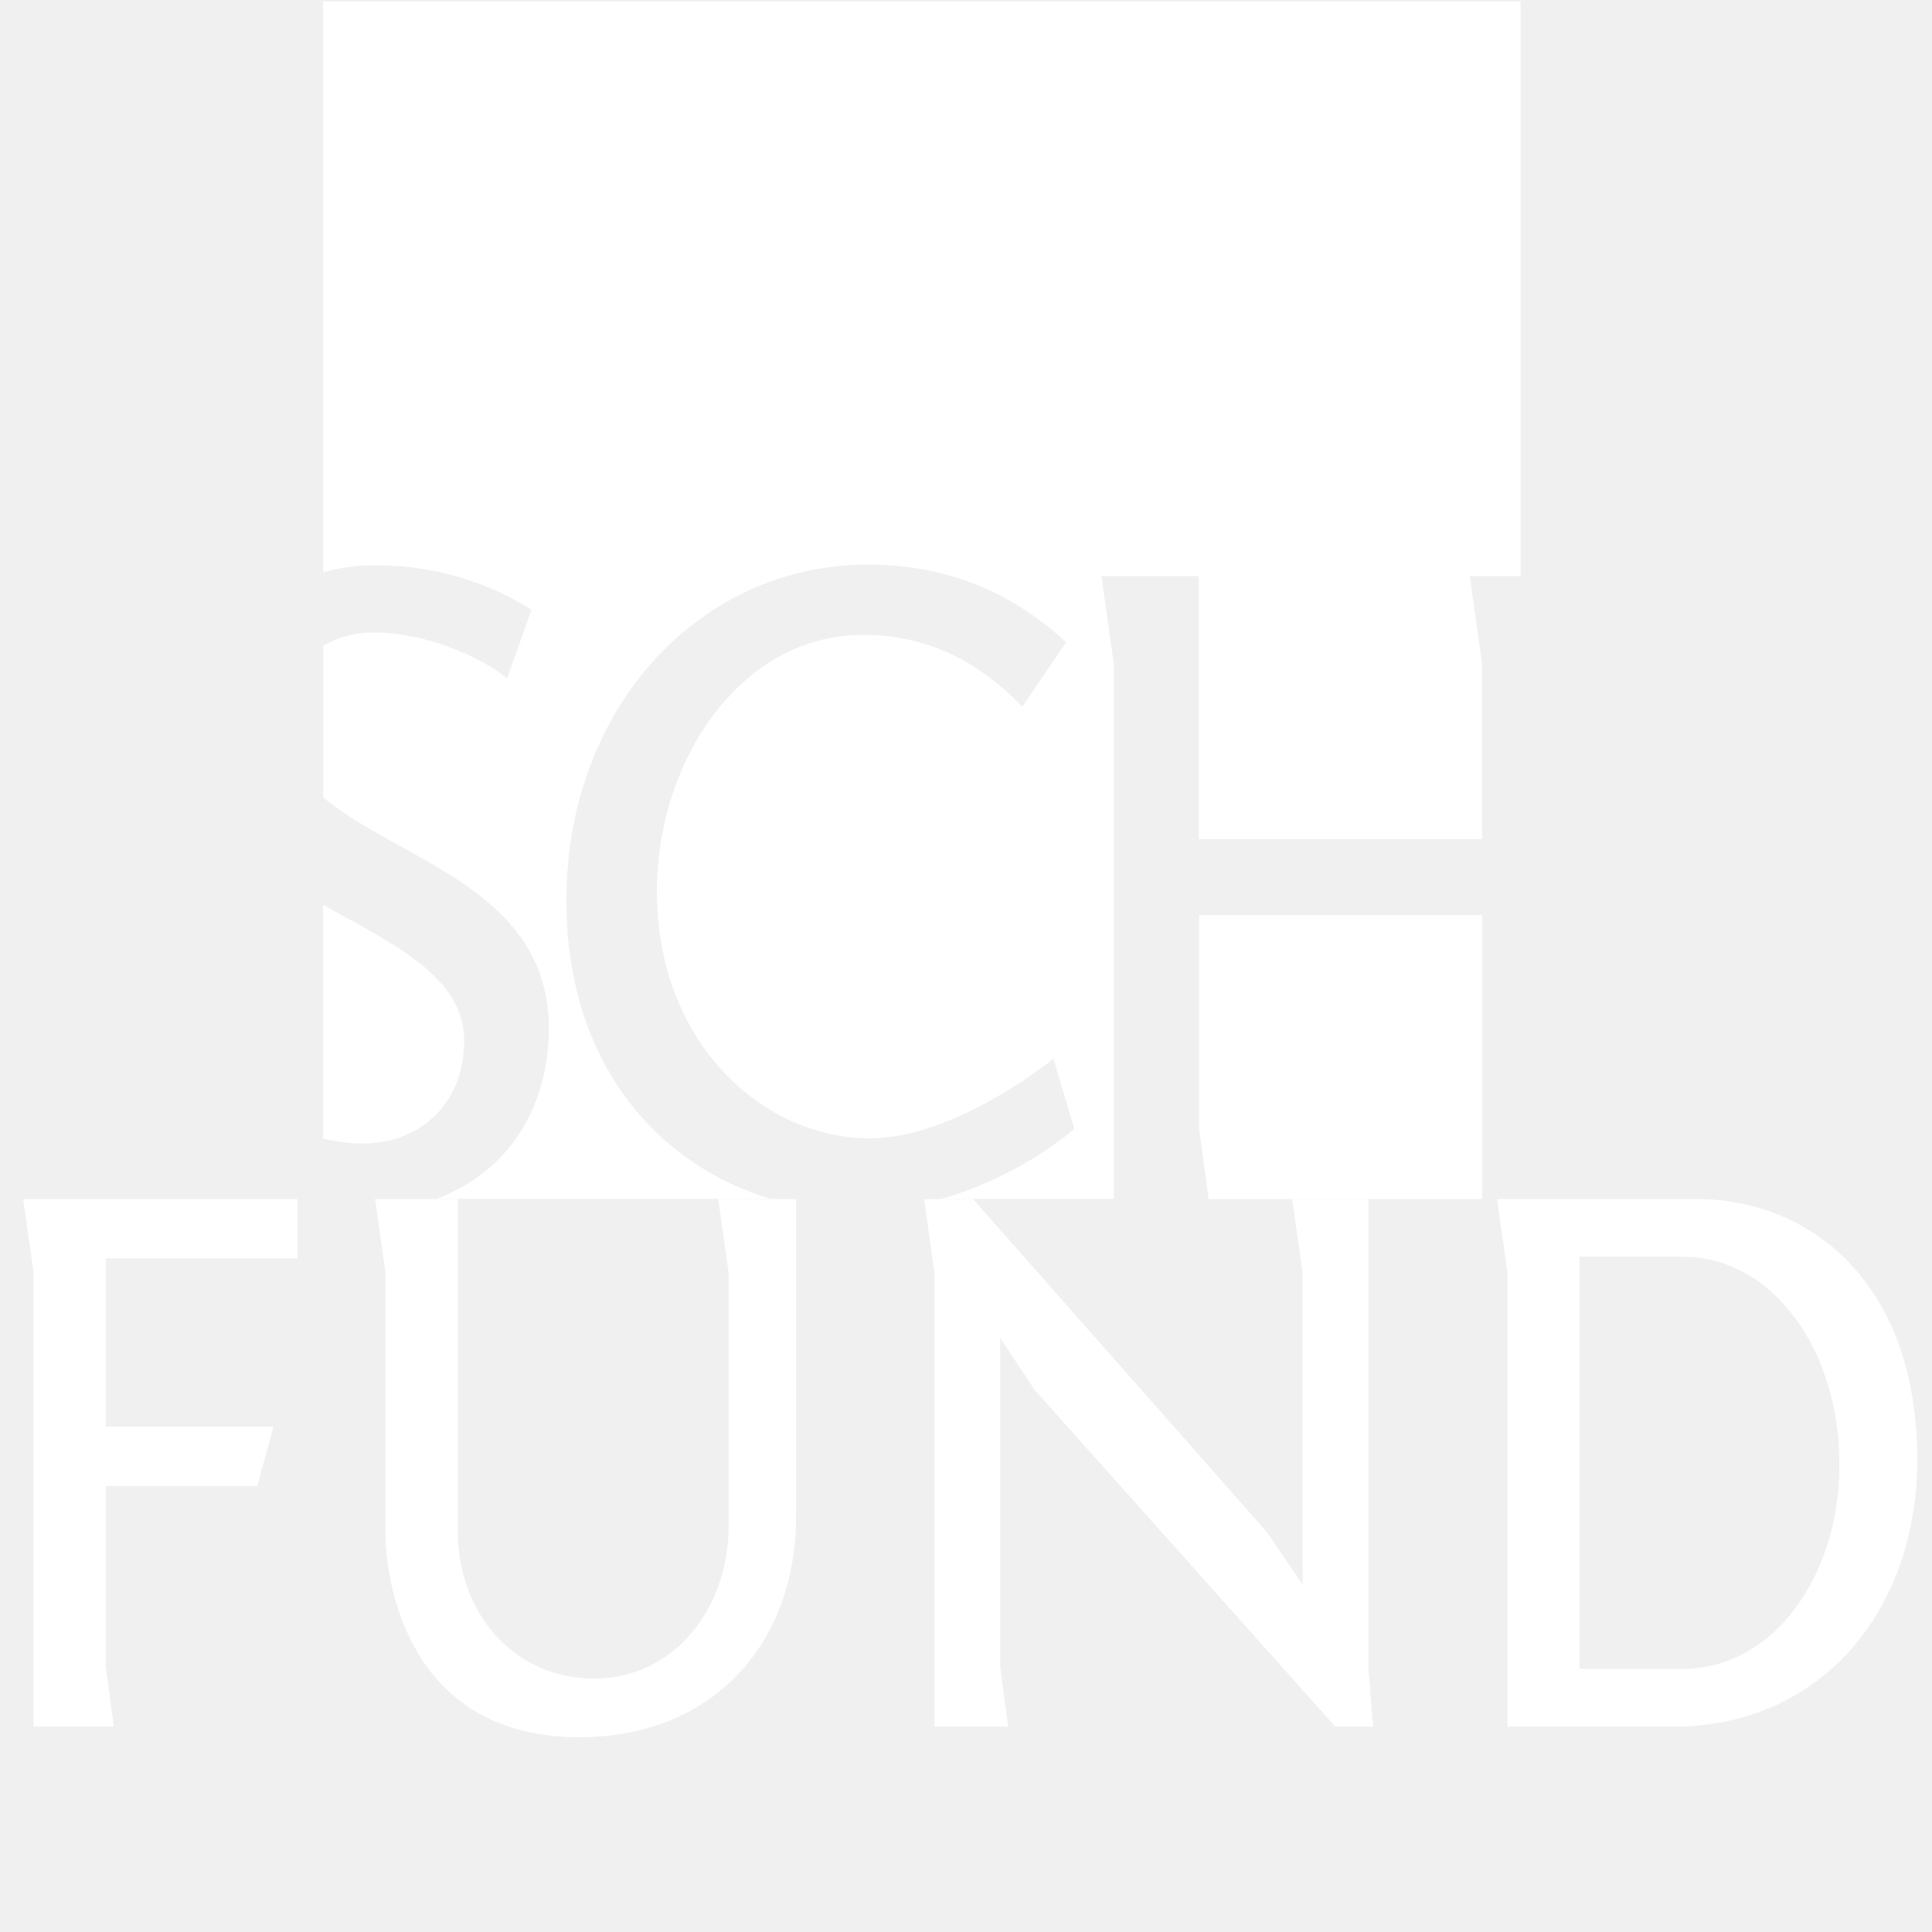
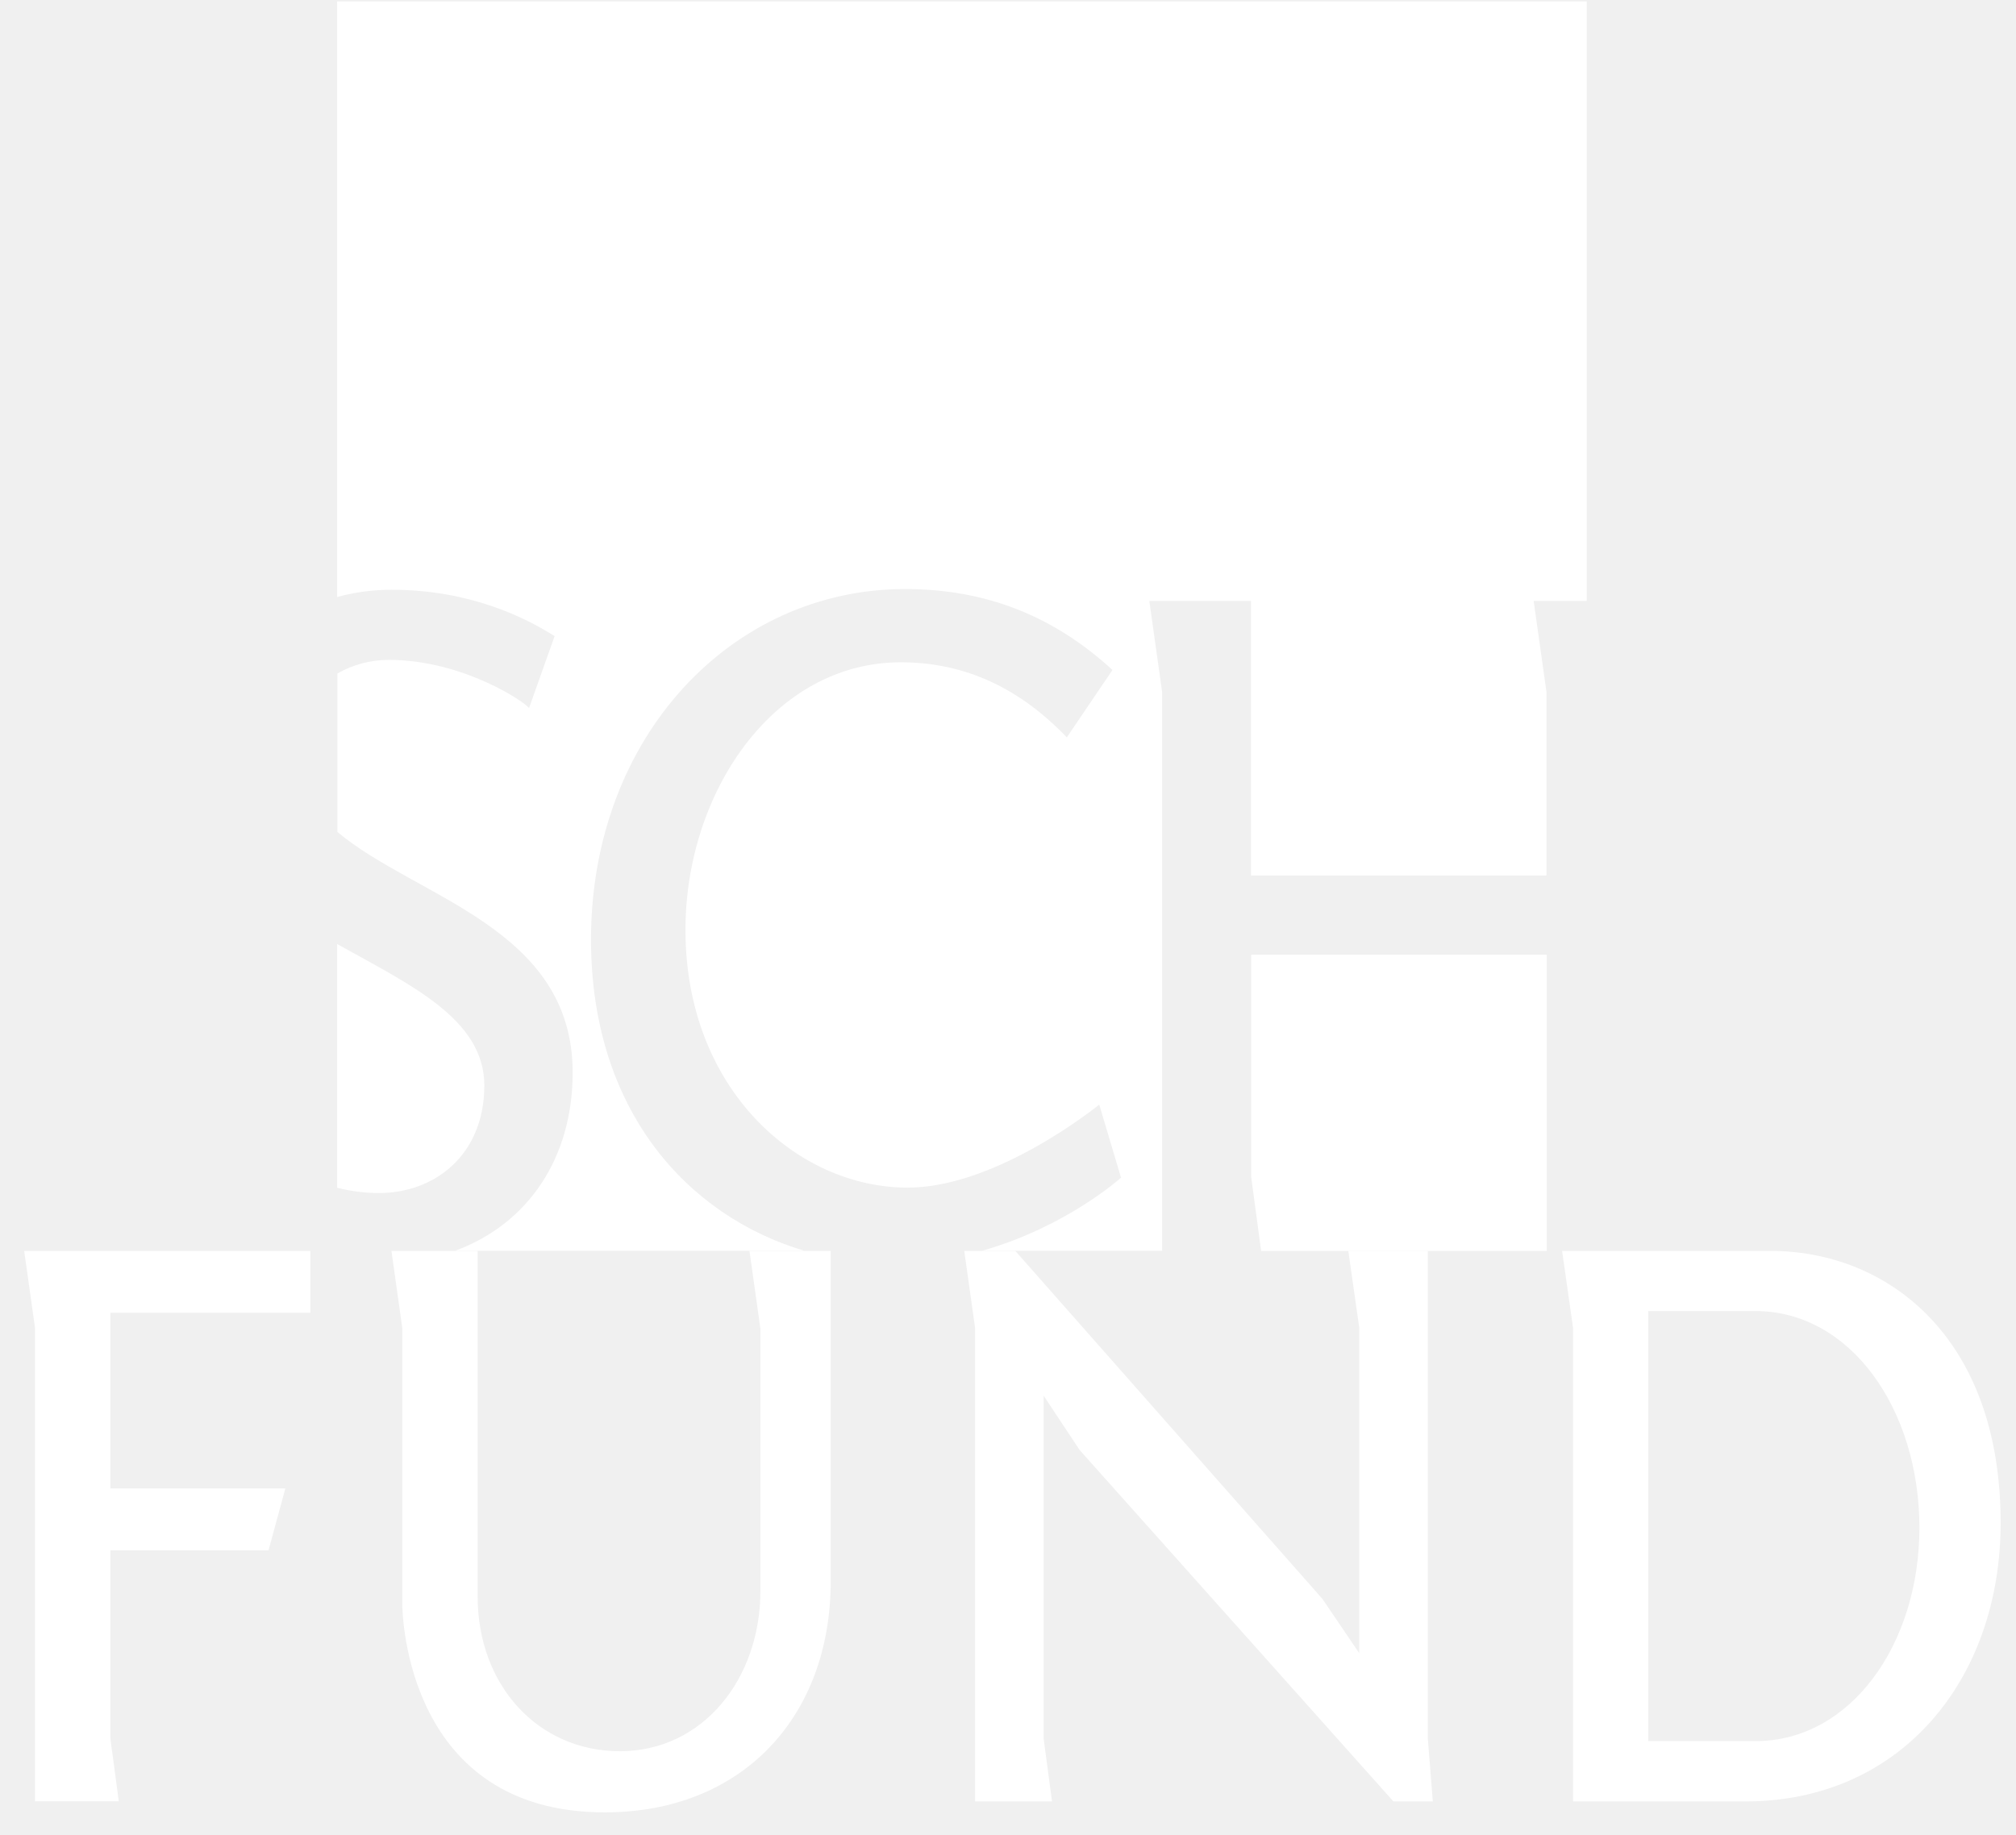
- <svg xmlns="http://www.w3.org/2000/svg" version="1.1" id="Layer_1" x="0px" y="0px" viewBox="0 0 1417.3 1417.3" style="enable-background:new 0 0 1417.3 1417.3;" xml:space="preserve">
+ <svg xmlns="http://www.w3.org/2000/svg" version="1.1" id="Layer_1" x="0px" y="0px" viewBox="0 0 1417.3 1290.1" style="enable-background:new 0 0 1417.3 1290.1;" xml:space="preserve">
  <style type="text/css">
	.st0{fill:#FFFFFF;}
</style>
  <g>
    <g>
      <path class="st0" d="M17,879.6h201.2v43.5H77.6v123.5h123l-11.8,43.5H77.6v132.4l5.9,44.1H24.6v-333L17,879.6z" />
-       <path class="st0" d="M534.5,933.7l-7.6-54.1h57.1v232.4c0,95.3-62.4,162.4-158.8,162.4c-138.8,0-142.4-137.7-142.4-147.1V933.7    l-7.6-54.1h60.6v243c0,62.4,42.4,108.8,100,108.8c58.2,0,98.8-50.6,98.8-113V933.7z" />
-       <path class="st0" d="M1003.8,1222.6l3.5,44.1h-27.7L759,1019.6l-25.3-38.2v241.2l5.9,44.1h-54.1v-333l-7.6-54.1h35.9l215.9,244.7    l25.9,38.2V933.7l-7.7-54.1h55.9V1222.6z" />
+       <path class="st0" d="M534.5,933.7l-7.6-54.1H584V1112c0,95.3-62.4,162.4-158.8,162.4c-138.8,0-142.4-137.7-142.4-147.1V933.7    l-7.6-54.1h60.6v243c0,62.4,42.4,108.8,100,108.8c58.2,0,98.8-50.6,98.8-113V933.7H534.5z" />
+       <path class="st0" d="M1003.8,1222.6l3.5,44.1h-27.7L759,1019.6l-25.3-38.2v241.2l5.9,44.1h-54.1v-333l-7.6-54.1h35.9l215.9,244.7    l25.9,38.2V933.7l-7.7-54.1h55.9L1003.8,1222.6L1003.8,1222.6z" />
      <path class="st0" d="M1406.5,1070.8c0,110-70,195.9-179.4,195.9h-121.2v-333l-7.7-54.1h146.5    C1326.5,879.6,1406.5,939.6,1406.5,1070.8z M1158.8,921.9v302.4h75.3c67.1,0,115.3-68.3,115.3-150c0-83-48.2-152.4-115.3-152.4    H1158.8z" />
    </g>
    <g>
      <path class="st0" d="M340.5,763.3c0-47-52.4-70.9-103.5-99.5v171.4c9.3,2.3,19,3.7,29.2,3.7C305.8,839,340.5,811.9,340.5,763.3z" />
      <polygon class="st0" points="1087.4,671.3 879.6,671.3 879.6,827.5 886.6,879.6 1087.4,879.6   " />
-       <path class="st0" d="M275.3,414.7c54.8,0,93.8,19.4,114.6,32.6l-18,50.7c-1.4-3.4-45.8-34-98.6-34c-12.5,0-25.2,3.3-36.1,9.6V585    c55.1,46.3,165.4,67.1,165.4,169.2c0,59.5-30.8,106.2-82.6,125.3h245.4c-82.4-24.6-149.9-99.1-149.9-218.8    c0-142.3,98.6-246.5,220.8-246.5c57.6,0,104.9,19.4,145.8,56.9L750,518.5c-32.6-34-70.8-52.8-116.7-52.8    c-89.6,0-151.4,91.7-151.4,188.2c0,111.8,78.4,181.2,156.2,181.2c63.2,0,134.7-58.4,134.7-58.4l15.3,51.4c0,0-38.1,34.5-97.6,51.4    h126.5v-393l-9-63.9h71.5v193h207.7V486.5l-9-63.9h37.3V1H237v418.8C249,416.5,261.8,414.7,275.3,414.7z" />
+       <path class="st0" d="M275.3,414.7c54.8,0,93.8,19.4,114.6,32.6l-18,50.7c-1.4-3.4-45.8-34-98.6-34c-12.5,0-25.2,3.3-36.1,9.6V585    c55.1,46.3,165.4,67.1,165.4,169.2c0,59.5-30.8,106.2-82.6,125.3h245.4c-82.4-24.6-149.9-99.1-149.9-218.8    c0-142.3,98.6-246.5,220.8-246.5c57.6,0,104.9,19.4,145.8,56.9L750,518.5c-32.6-34-70.8-52.8-116.7-52.8    c-89.6,0-151.4,91.7-151.4,188.2c0,111.8,78.4,181.2,156.2,181.2c63.2,0,134.7-58.4,134.7-58.4l15.3,51.4c0,0-38.1,34.5-97.6,51.4    H817v-393l-9-63.9h71.5v193h207.7V486.5l-9-63.9h37.3V1H237v418.8C249,416.5,261.8,414.7,275.3,414.7z" />
    </g>
  </g>
</svg>
